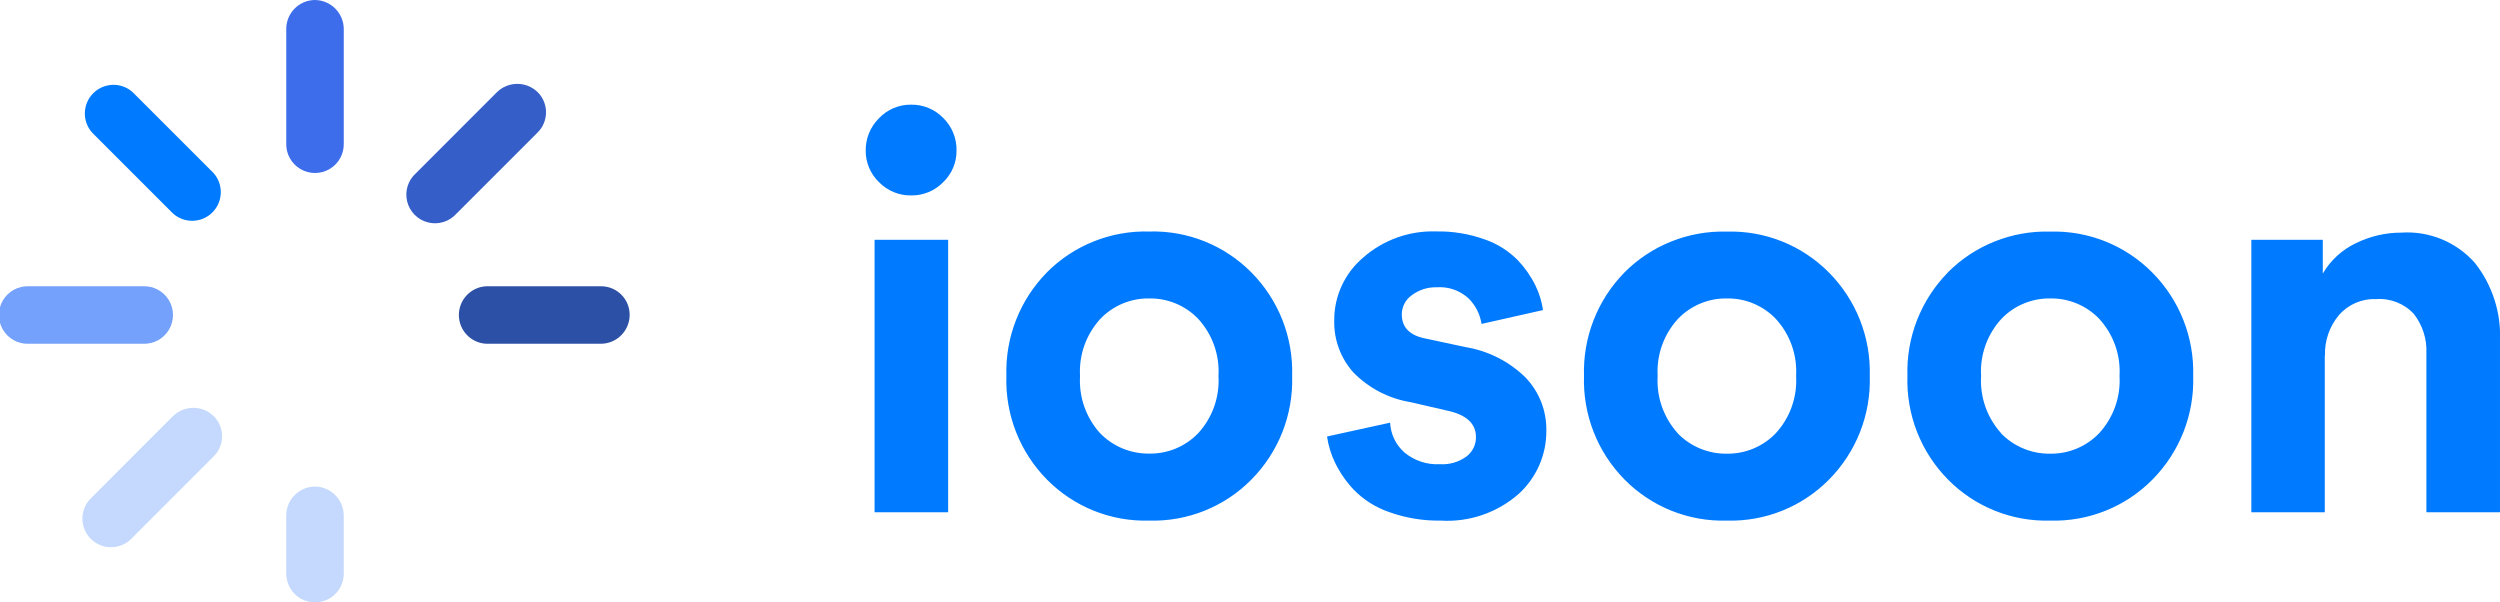
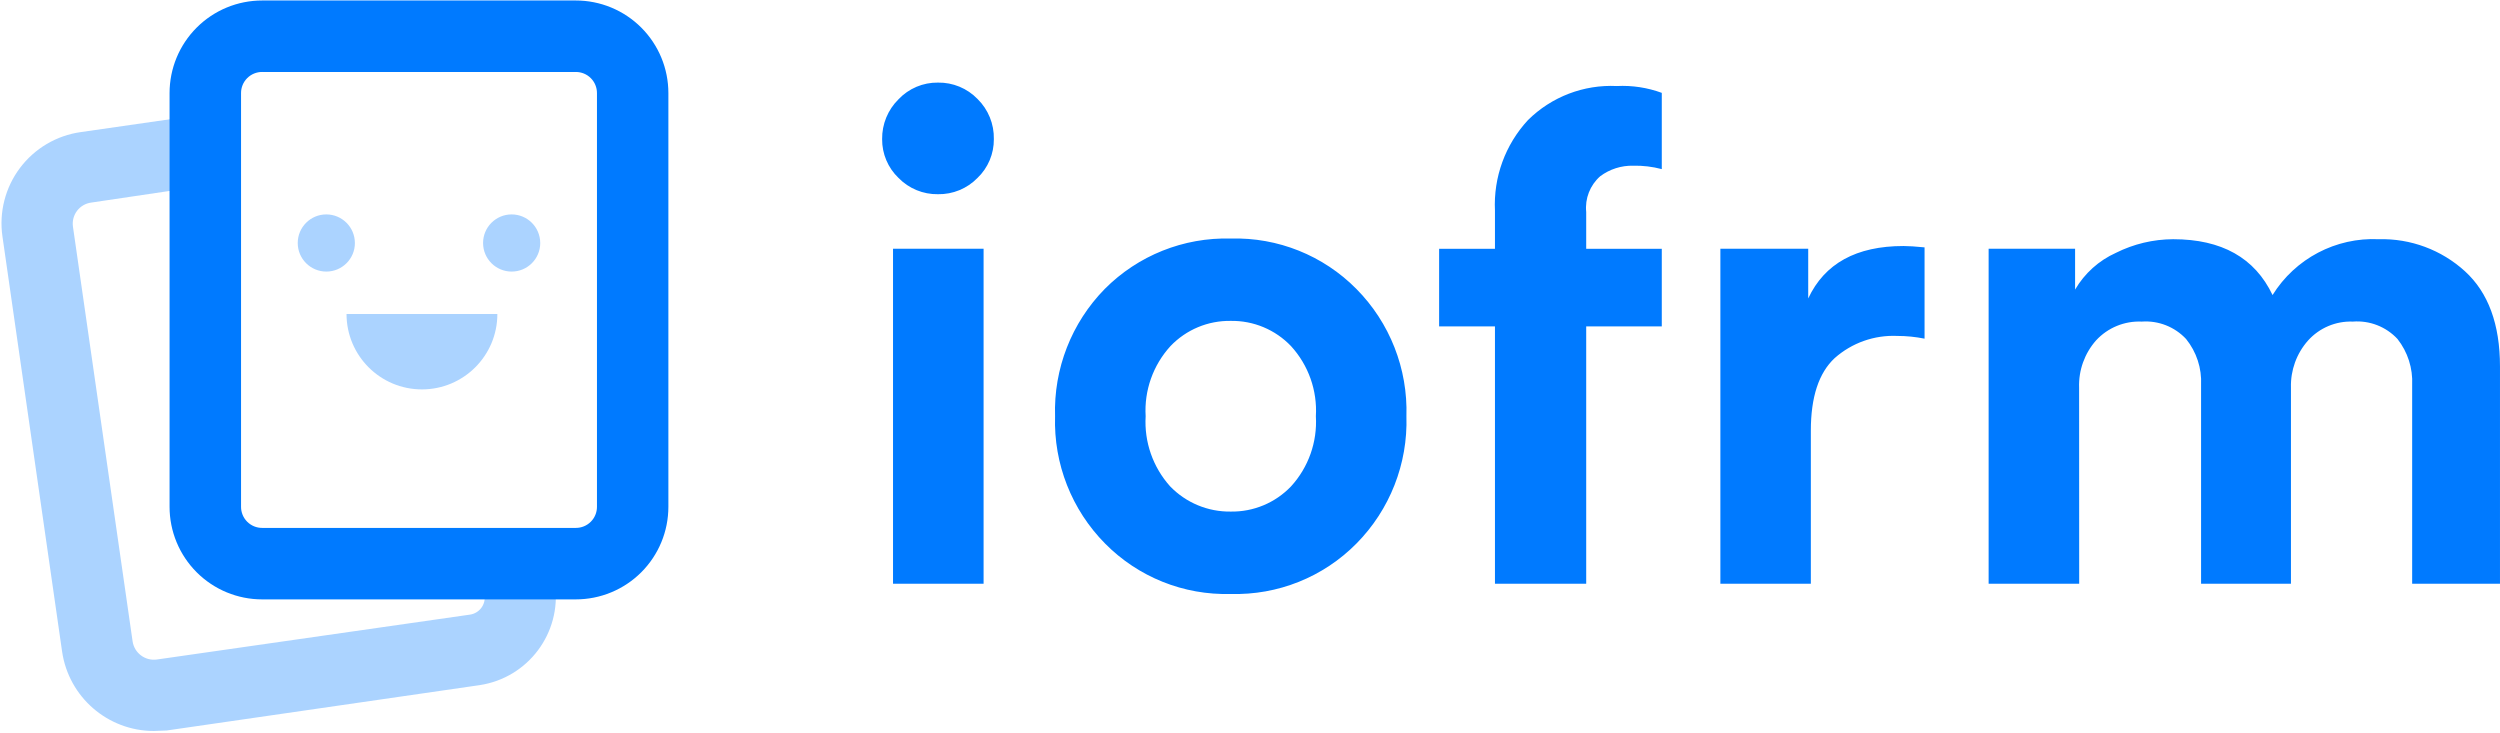
- <svg xmlns="http://www.w3.org/2000/svg" viewBox="0 0 117.369 28.229">
+ <svg xmlns="http://www.w3.org/2000/svg" viewBox="0 0 157.874 46.286">
  <defs>
-     <style>.cls-1{fill:#007aff}.cls-5{fill:#c4d9fd}</style>
+     <style>.cls-1{fill:#007aff}.cls-3{fill:#abd3ff}</style>
+     <clipPath id="clip-path">
+       <path id="Rectangle_44" data-name="Rectangle 44" d="M0 0h42.209v46.286H0z" />
+     </clipPath>
  </defs>
-   <g id="logo" transform="translate(0 8.292)">
-     <path id="text" class="cls-1" d="M5.3 0H1.846v-12.792H5.3zM1.43-16.978a2.1 2.1 0 0 1 .624-1.522 2.034 2.034 0 0 1 1.508-.637 2.055 2.055 0 0 1 1.508.624 2.085 2.085 0 0 1 .624 1.534A2.025 2.025 0 0 1 5.07-15.5a2.055 2.055 0 0 1-1.508.624 2.055 2.055 0 0 1-1.508-.624 2.025 2.025 0 0 1-.624-1.478zm11 13.26a3.155 3.155 0 0 0 2.314.962 3.112 3.112 0 0 0 2.3-.962 3.649 3.649 0 0 0 .948-2.682 3.649 3.649 0 0 0-.949-2.678 3.112 3.112 0 0 0-2.3-.962 3.112 3.112 0 0 0-2.3.962 3.649 3.649 0 0 0-.951 2.678 3.679 3.679 0 0 0 .936 2.682zm-2.5-7.54a6.526 6.526 0 0 1 4.81-1.924 6.483 6.483 0 0 1 4.8 1.924A6.614 6.614 0 0 1 21.45-6.4a6.614 6.614 0 0 1-1.911 4.862A6.483 6.483 0 0 1 14.742.39a6.483 6.483 0 0 1-4.8-1.924A6.614 6.614 0 0 1 8.034-6.4a6.638 6.638 0 0 1 1.898-4.858zm13.156 7.7l2.964-.65a1.986 1.986 0 0 0 .663 1.391 2.391 2.391 0 0 0 1.677.559 1.913 1.913 0 0 0 1.248-.364 1.132 1.132 0 0 0 .442-.91q0-.962-1.378-1.248l-1.69-.39a4.847 4.847 0 0 1-2.691-1.4A3.527 3.527 0 0 1 23.426-9a3.835 3.835 0 0 1 1.365-2.964 4.935 4.935 0 0 1 3.419-1.222 6.4 6.4 0 0 1 2.288.377 4.019 4.019 0 0 1 1.534.962 4.767 4.767 0 0 1 .832 1.183 3.952 3.952 0 0 1 .364 1.17l-2.886.65a2.151 2.151 0 0 0-.611-1.2 2 2 0 0 0-1.495-.52 1.862 1.862 0 0 0-1.157.364 1.1 1.1 0 0 0-.481.91q0 .936 1.17 1.144l1.82.39a5.23 5.23 0 0 1 2.821 1.43 3.521 3.521 0 0 1 .975 2.5 3.971 3.971 0 0 1-1.3 2.964A5.08 5.08 0 0 1 28.418.39 6.8 6.8 0 0 1 26-.013a4.225 4.225 0 0 1-1.651-1.04 5.132 5.132 0 0 1-.884-1.274 4.187 4.187 0 0 1-.377-1.235zm16.458-.156a3.155 3.155 0 0 0 2.314.962 3.112 3.112 0 0 0 2.3-.962A3.649 3.649 0 0 0 45.11-6.4a3.649 3.649 0 0 0-.949-2.678 3.112 3.112 0 0 0-2.3-.962 3.112 3.112 0 0 0-2.3.962A3.649 3.649 0 0 0 38.61-6.4a3.679 3.679 0 0 0 .936 2.682zm-2.5-7.54a6.526 6.526 0 0 1 4.81-1.924 6.483 6.483 0 0 1 4.8 1.924A6.614 6.614 0 0 1 48.568-6.4a6.614 6.614 0 0 1-1.911 4.862A6.483 6.483 0 0 1 41.86.39a6.483 6.483 0 0 1-4.8-1.924A6.614 6.614 0 0 1 35.152-6.4a6.638 6.638 0 0 1 1.898-4.858zm17.68 7.54a3.155 3.155 0 0 0 2.314.962 3.112 3.112 0 0 0 2.3-.962 3.649 3.649 0 0 0 .956-2.686 3.649 3.649 0 0 0-.949-2.678 3.112 3.112 0 0 0-2.3-.962 3.112 3.112 0 0 0-2.3.962 3.649 3.649 0 0 0-.951 2.678 3.679 3.679 0 0 0 .936 2.682zm-2.5-7.54a6.526 6.526 0 0 1 4.81-1.924 6.483 6.483 0 0 1 4.8 1.924A6.614 6.614 0 0 1 63.752-6.4a6.614 6.614 0 0 1-1.911 4.862A6.483 6.483 0 0 1 57.044.39a6.483 6.483 0 0 1-4.8-1.924A6.614 6.614 0 0 1 50.336-6.4a6.638 6.638 0 0 1 1.898-4.858zm17.706 3.9V0h-3.448v-12.792h3.354v1.586a3.567 3.567 0 0 1 1.56-1.43 4.808 4.808 0 0 1 2.132-.494 4.233 4.233 0 0 1 3.445 1.417 5.508 5.508 0 0 1 1.183 3.653V0H74.7v-7.462a2.789 2.789 0 0 0-.585-1.846 2.186 2.186 0 0 0-1.781-.7 2.184 2.184 0 0 0-1.742.754 2.8 2.8 0 0 0-.652 1.896z" transform="translate(39.213 15.759)" />
-     <g id="loading" transform="translate(0 -8.292)">
-       <path id="Path_868" data-name="Path 868" d="M119.638 70.6h-5.387a1.351 1.351 0 0 0 0 2.7h5.368a1.357 1.357 0 0 0 1.351-1.351 1.341 1.341 0 0 0-1.332-1.349z" transform="translate(-91.409 -57.161)" fill="#2d50a7" />
-       <path id="Path_869" data-name="Path 869" d="M6.719 70.6H1.351a1.351 1.351 0 1 0 0 2.7h5.368a1.351 1.351 0 1 0 0-2.7z" transform="translate(0 -57.161)" fill="#73a1fb" />
-       <path id="Path_870" data-name="Path 870" d="M104.707 21.06l-3.807 3.808a1.346 1.346 0 1 0 1.9 1.9l3.807-3.807a1.333 1.333 0 0 0 0-1.9 1.368 1.368 0 0 0-1.9-.001z" transform="translate(-81.37 -16.739)" fill="#355ec9" />
-       <g id="Group_462" data-name="Group 462" transform="translate(3.921 19.145)">
-         <path id="Path_871" data-name="Path 871" class="cls-5" d="M71.952 120a1.357 1.357 0 0 0-1.352 1.351v2.684a1.351 1.351 0 1 0 2.7 0v-2.684A1.369 1.369 0 0 0 71.952 120z" transform="translate(-61.082 -116.302)" />
-         <path id="Path_872" data-name="Path 872" class="cls-5" d="M24.807 100.96L21 104.768a1.346 1.346 0 1 0 1.9 1.9l3.807-3.807a1.333 1.333 0 0 0 0-1.9 1.368 1.368 0 0 0-1.9-.001z" transform="translate(-20.6 -100.575)" />
+   <g id="Group_481" data-name="Group 481" transform="translate(0 13.575)">
+     <path id="Path_981" data-name="Path 981" class="cls-1" d="M8.772 0H3.053v-21.156h5.719zM2.365-28.079A3.469 3.469 0 0 1 3.4-30.594a3.363 3.363 0 0 1 2.494-1.054 3.4 3.4 0 0 1 2.494 1.032 3.449 3.449 0 0 1 1.032 2.537 3.348 3.348 0 0 1-1.032 2.451A3.4 3.4 0 0 1 5.891-24.6 3.4 3.4 0 0 1 3.4-25.628a3.348 3.348 0 0 1-1.035-2.451zm18.189 21.93a5.218 5.218 0 0 0 3.827 1.591 5.147 5.147 0 0 0 3.806-1.591 6.034 6.034 0 0 0 1.569-4.429 6.034 6.034 0 0 0-1.569-4.429 5.147 5.147 0 0 0-3.806-1.593 5.147 5.147 0 0 0-3.806 1.591 6.034 6.034 0 0 0-1.569 4.429 6.084 6.084 0 0 0 1.548 4.431zm-4.128-12.47a10.793 10.793 0 0 1 7.955-3.181 10.722 10.722 0 0 1 7.933 3.182 10.938 10.938 0 0 1 3.16 8.041 10.938 10.938 0 0 1-3.16 8.041A10.722 10.722 0 0 1 24.381.645a10.722 10.722 0 0 1-7.934-3.182 10.938 10.938 0 0 1-3.161-8.041 10.978 10.978 0 0 1 3.14-8.041zM49.794-26.4a3.359 3.359 0 0 0-2.085.667 2.654 2.654 0 0 0-.882 2.257v2.322H51.6v4.9h-4.773V0h-5.762v-16.254h-3.526v-4.9h3.526v-2.408a7.864 7.864 0 0 1 2.085-5.719 7.457 7.457 0 0 1 5.611-2.15A7.174 7.174 0 0 1 51.6-31v4.816a6.491 6.491 0 0 0-1.806-.216zm18.4 5.16v5.762a8.751 8.751 0 0 0-1.72-.172 5.582 5.582 0 0 0-3.956 1.4q-1.505 1.4-1.505 4.579V0H55.3v-21.156h5.547v3.139q1.548-3.311 6.02-3.311.471 0 1.333.086zM77.959 0H72.24v-21.156h5.46v2.58a5.7 5.7 0 0 1 2.58-2.322 8.153 8.153 0 0 1 3.612-.86q4.6 0 6.278 3.526a7.481 7.481 0 0 1 6.708-3.526 7.773 7.773 0 0 1 5.439 2.021q2.215 2.021 2.215 6.02V0h-5.546v-12.556a4.353 4.353 0 0 0-.925-2.9 3.478 3.478 0 0 0-2.816-1.1 3.621 3.621 0 0 0-2.838 1.2 4.293 4.293 0 0 0-1.075 2.967V0h-5.676v-12.556a4.288 4.288 0 0 0-.946-2.9 3.49 3.49 0 0 0-2.8-1.1 3.7 3.7 0 0 0-2.881 1.183 4.273 4.273 0 0 0-1.075 2.988z" transform="translate(53.341 23.289)" />
+     <g id="Group_479" data-name="Group 479" transform="translate(0 -13.575)">
+       <g id="Group_478" data-name="Group 478">
+         <g id="Group_477" data-name="Group 477" clip-path="url(#clip-path)">
+           <path id="Path_964" data-name="Path 964" class="cls-3" d="M9.92 62.347a5.862 5.862 0 0 1-5.79-5.012L.364 31.126a5.815 5.815 0 0 1 4.949-6.6l7.128-1.026.654 4.42-7.128 1.058A1.343 1.343 0 0 0 4.815 30.5l3.766 26.182a1.36 1.36 0 0 0 1.525 1.152L29.873 55a1.09 1.09 0 0 0 .934-1.245l-.249-1.619 4.451-.654.249 1.619a5.653 5.653 0 0 1-4.762 6.35l-19.767 2.865c-.28 0-.56.031-.809.031zm0 0" transform="translate(-.208 -16.185)" />
+         </g>
      </g>
-       <path id="Path_873" data-name="Path 873" d="M71.952 0A1.357 1.357 0 0 0 70.6 1.351v5.368a1.351 1.351 0 1 0 2.7 0V1.351A1.369 1.369 0 0 0 71.952 0z" transform="translate(-57.161)" fill="#3d6deb" />
-       <path id="Path_874" data-name="Path 874" class="cls-1" d="M22.9 21a1.346 1.346 0 0 0-1.9 1.9l3.807 3.807a1.346 1.346 0 0 0 1.9-1.9z" transform="translate(-16.679 -16.679)" />
+       <path id="Path_965" data-name="Path 965" class="cls-1" d="M60.049 37.92h-19.8a5.845 5.845 0 0 1-5.849-5.852V5.952A5.845 5.845 0 0 1 40.252.1h19.8A5.845 5.845 0 0 1 65.9 5.952v26.116a5.845 5.845 0 0 1-5.852 5.852zM40.252 4.613a1.329 1.329 0 0 0-1.338 1.338v26.117a1.329 1.329 0 0 0 1.338 1.338h19.8a1.329 1.329 0 0 0 1.338-1.338V5.952a1.329 1.329 0 0 0-1.338-1.338h-19.8zm0 0" transform="translate(-23.692 -.069)" />
+       <path id="Path_966" data-name="Path 966" class="cls-3" d="M79.825 63.7a4.762 4.762 0 0 1-9.525 0zm0 0" transform="translate(-48.417 -43.872)" />
+       <path id="Path_967" data-name="Path 967" class="cls-3" d="M64.011 45.305a1.805 1.805 0 1 1-1.806-1.805 1.807 1.807 0 0 1 1.805 1.805zm0 0" transform="translate(-41.599 -29.96)" />
+       <path id="Path_968" data-name="Path 968" class="cls-3" d="M101.611 45.305a1.805 1.805 0 1 1-1.806-1.805 1.807 1.807 0 0 1 1.805 1.805zm0 0" transform="translate(-67.495 -29.96)" />
    </g>
  </g>
</svg>
